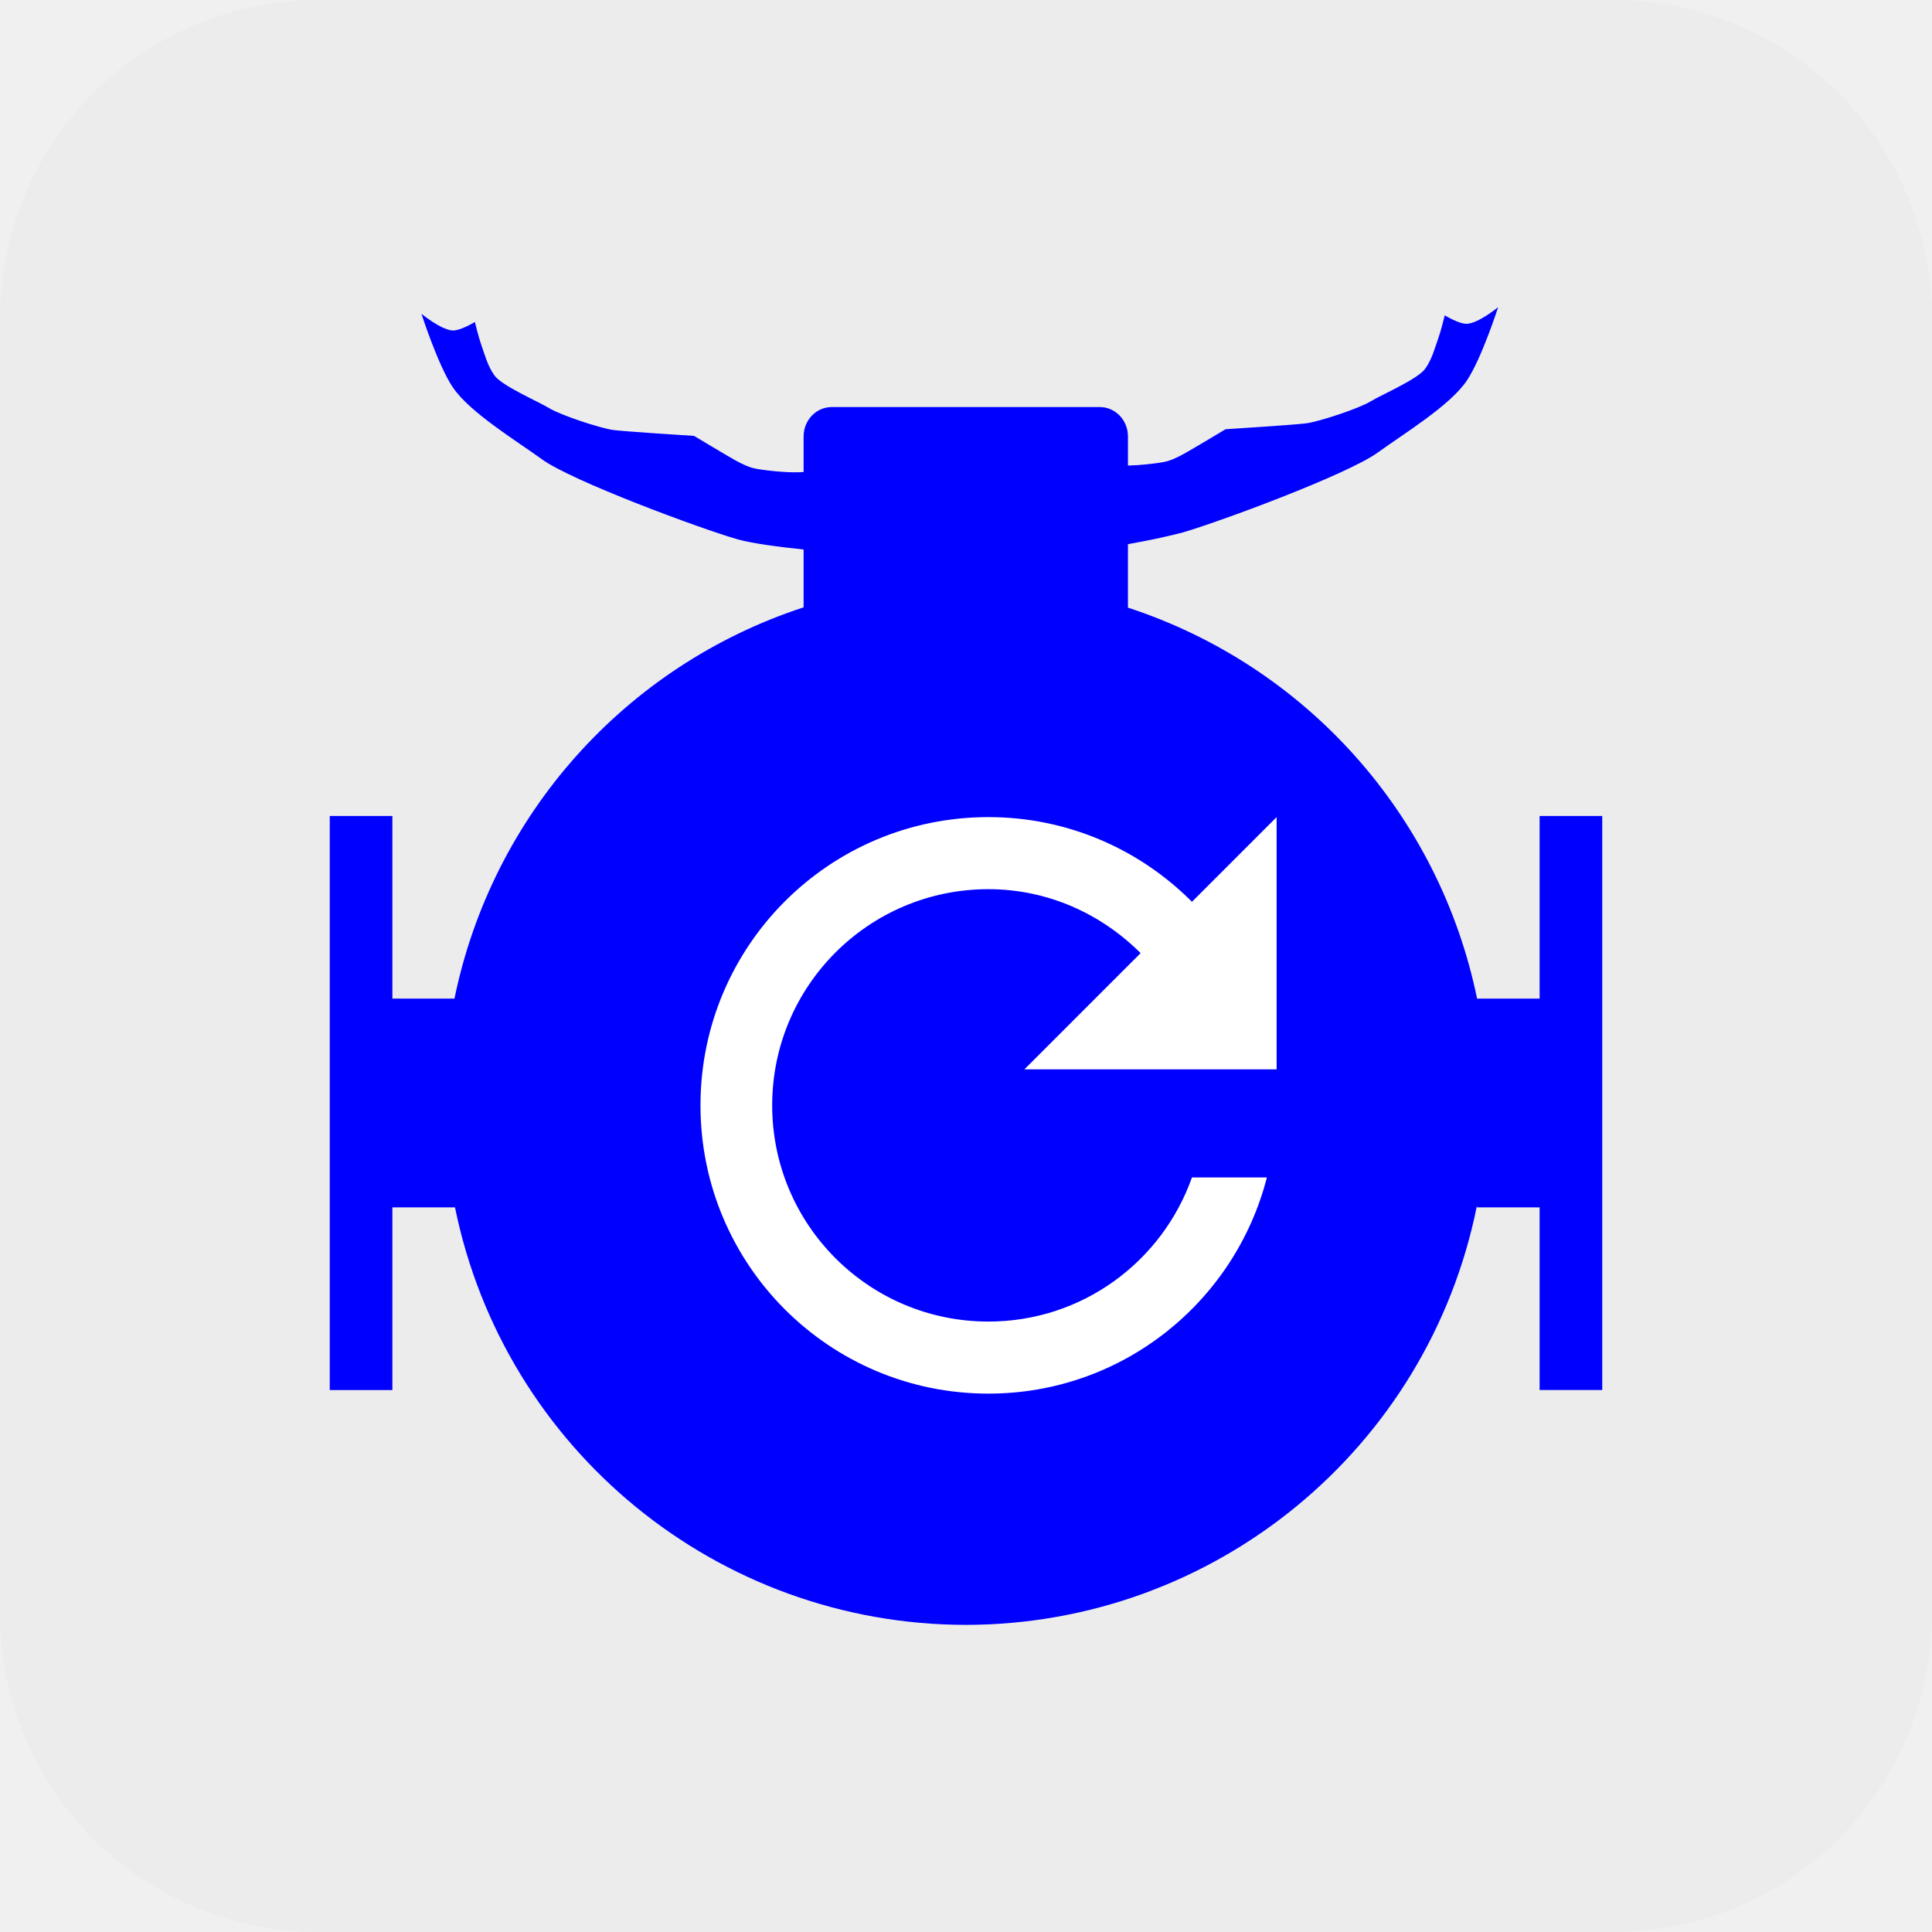
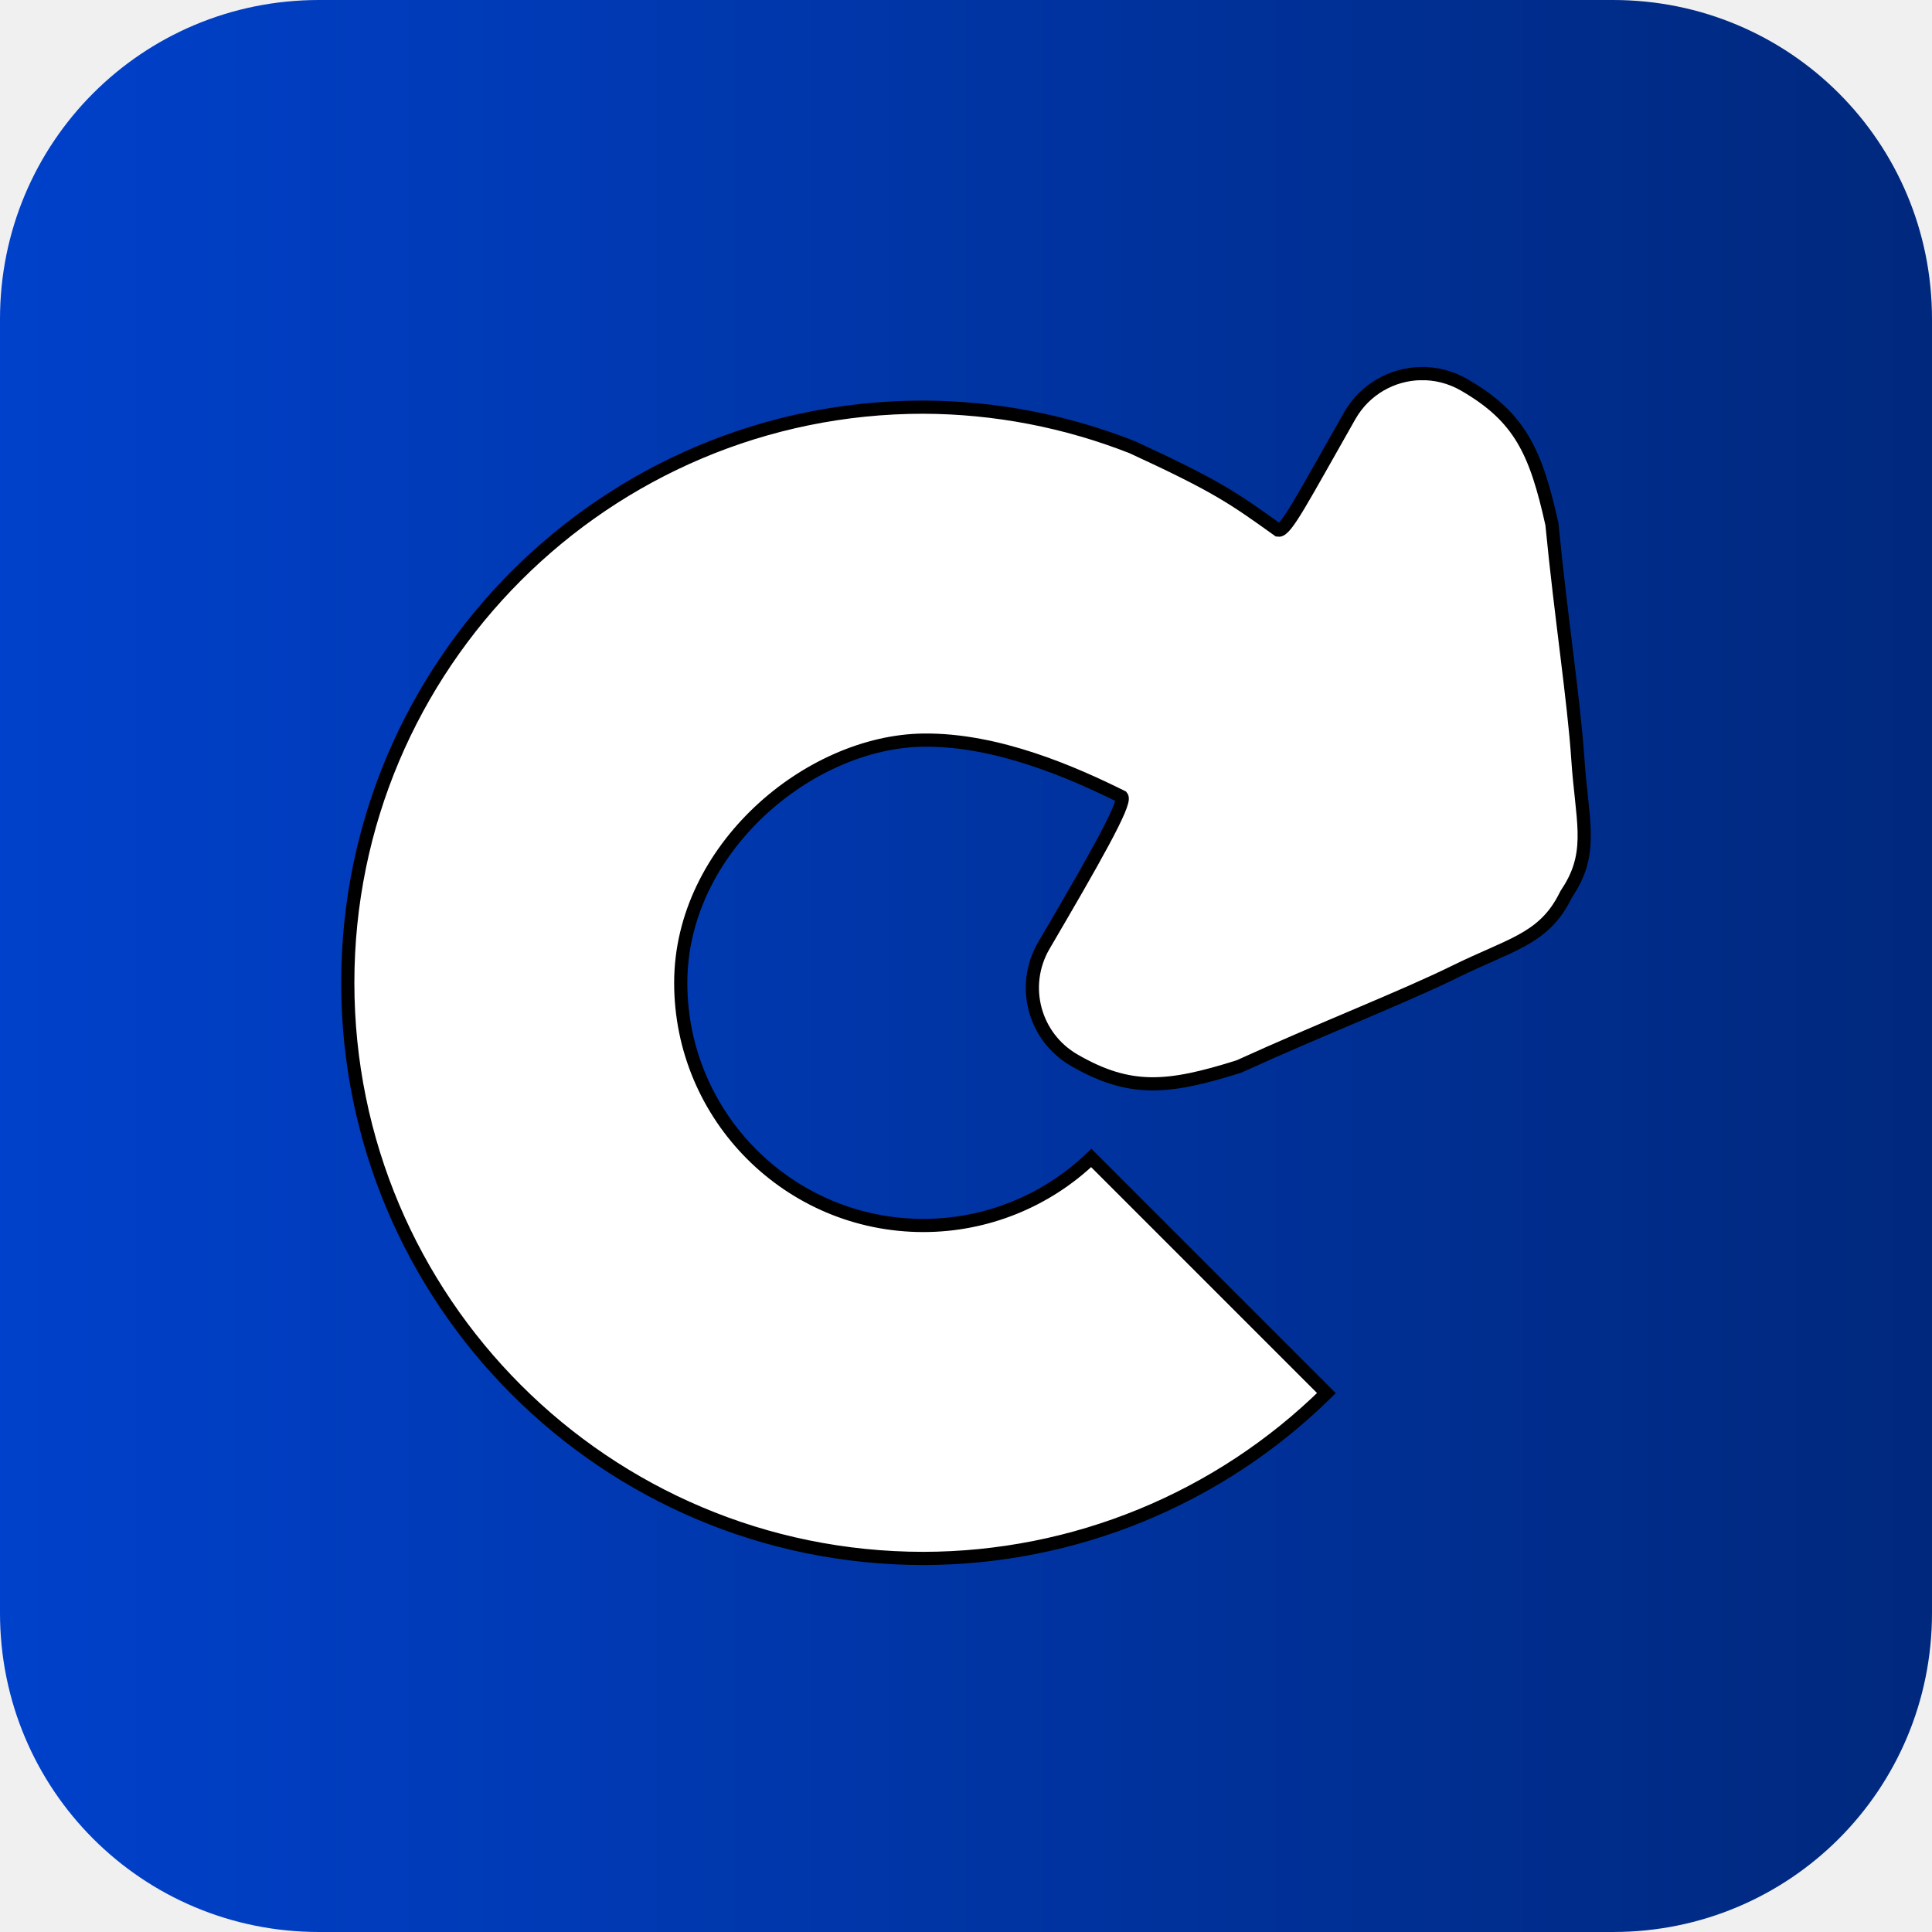
- <svg xmlns="http://www.w3.org/2000/svg" width="146.535mm" height="146.535mm" viewBox="0 0 519.218 519.218" id="svg2" version="1.1">
+ <svg xmlns="http://www.w3.org/2000/svg" xmlns:xlink="http://www.w3.org/1999/xlink" width="146.535mm" height="146.535mm" viewBox="0 0 519.219 519.219" id="svg2" version="1.1">
  <defs id="defs4">
+     <linearGradient id="linearGradient84153">
+       <stop style="stop-color:#0041cb;stop-opacity:1;" offset="0" id="stop84155" />
+       <stop style="stop-color:#00287d;stop-opacity:1" offset="1" id="stop84157" />
+     </linearGradient>
    <marker orient="auto" refY="0" refX="0" id="TriangleOutL" style="overflow:visible">
      <path id="path84385" d="m 5.77,0 -8.65,5 0,-10 8.65,5 z" style="fill:#000000;fill-opacity:1;fill-rule:evenodd;stroke:#000000;stroke-width:1pt;stroke-opacity:1" transform="scale(0.8,0.8)" />
    </marker>
    <marker orient="auto" refY="0" refX="0" id="marker84503" style="overflow:visible">
      <path id="path84505" d="M 0,0 5,-5 -12.5,0 5,5 0,0 Z" style="fill:#000000;fill-opacity:1;fill-rule:evenodd;stroke:#000000;stroke-width:1pt;stroke-opacity:1" transform="matrix(-0.8,0,0,-0.8,-10,0)" />
    </marker>
    <marker orient="auto" refY="0" refX="0" id="Arrow2Lend" style="overflow:visible">
      <path id="path84264" style="fill:#000000;fill-opacity:1;fill-rule:evenodd;stroke:#000000;stroke-width:0.625;stroke-linejoin:round;stroke-opacity:1" d="M 8.719,4.034 -2.207,0.016 8.719,-4.002 c -1.745,2.372 -1.735,5.617 -6e-7,8.035 z" transform="matrix(-1.1,0,0,-1.1,-1.1,0)" />
    </marker>
    <marker orient="auto" refY="0" refX="0" id="Arrow1Lend" style="overflow:visible">
      <path id="path84246" d="M 0,0 5,-5 -12.5,0 5,5 0,0 Z" style="fill:#000000;fill-opacity:1;fill-rule:evenodd;stroke:#000000;stroke-width:1pt;stroke-opacity:1" transform="matrix(-0.8,0,0,-0.8,-10,0)" />
    </marker>
    <symbol id="symbol8102">
      <path d="M 14,28 24,18 34,28 Z" style="stroke:none" id="path8106" />
    </symbol>
    <symbol id="symbol8186">
      <path d="M 35.3,12.7 C 32.41,9.8 28.42,8 24,8 15.16,8 8.02,15.16 8.02,24 c 0,8.84 7.14,16 15.98,16 7.45,0 13.69,-5.1 15.46,-12 l -4.16,0 c -1.65,4.66 -6.07,8 -11.3,8 -6.63,0 -12,-5.37 -12,-12 0,-6.63 5.37,-12 12,-12 3.31,0 6.28,1.38 8.45,3.55 L 26,22 40,22 40,8 35.3,12.7 Z" style="stroke:none" id="path8190" />
    </symbol>
    <symbol id="symbol8084">
      <path d="M 40,22 15.66,22 26.83,10.83 24,8 8,24 24,40 26.83,37.17 15.66,26 40,26 40,22 Z" style="stroke:none" id="path8088" />
    </symbol>
    <symbol id="symbol71972">
      <path d="m 30,12 -24,0 0,4 24,0 0,-4 z m 0,8 -24,0 0,4 24,0 0,-4 z M 6,32 22,32 22,28 6,28 6,32 Z M 34,12 34,28.37 C 33.37,28.14 32.71,28 32,28 c -3.31,0 -6,2.69 -6,6 0,3.31 2.69,6 6,6 3.31,0 6,-2.69 6,-6 l 0,-18 6,0 0,-4 -10,0 z" style="stroke:none" id="path71976" />
    </symbol>
    <symbol id="symbol74393">
      <path d="M 13.51,9.69 9.93,6.1 7.1,8.93 10.69,12.52 13.51,9.69 Z M 8,21 2,21 2,25 8,25 8,21 Z M 26,1.1 22,1.1 22,7 26,7 26,1.1 Z M 40.9,8.93 38.07,6.1 34.48,9.69 37.31,12.52 40.9,8.93 Z m -6.41,27.38 3.59,3.59 2.83,-2.83 -3.59,-3.59 -2.83,2.83 z M 40,21 l 0,4 6,0 0,-4 -6,0 z M 24,11 c -6.63,0 -12,5.37 -12,12 0,6.63 5.37,12 12,12 6.63,0 12,-5.37 12,-12 0,-6.63 -5.37,-12 -12,-12 z m -2,33.9 4,0 0,-5.9 -4,0 0,5.9 z M 7.1,37.07 9.93,39.9 13.52,36.31 10.69,33.48 7.1,37.07 Z" style="stroke:none" id="path74397" />
    </symbol>
    <symbol id="symbol74381">
      <path d="m 7.1,37.07 2.83,2.83 3.59,-3.59 -2.83,-2.83 -3.59,3.59 z m 14.9,7.83 4,0 0,-5.9 -4,0 0,5.9 z M 8,21 2,21 2,25 8,25 8,21 Z M 30,12.62 30,3 18,3 l 0,9.62 c -3.58,2.08 -6,5.94 -6,10.38 0,6.63 5.37,12 12,12 6.63,0 12,-5.37 12,-12 0,-4.44 -2.42,-8.31 -6,-10.38 z m 10,8.38 0,4 6,0 0,-4 -6,0 z m -5.51,15.31 3.59,3.59 2.83,-2.83 -3.59,-3.59 -2.83,2.83 z" style="stroke:none" id="path74385" />
    </symbol>
+     <linearGradient xlink:href="#linearGradient84153" id="linearGradient84159" x1="-2233.021" y1="5396.57" x2="-1713.802" y2="5396.57" gradientUnits="userSpaceOnUse" gradientTransform="translate(2365.157,-4880.905)" />
  </defs>
-   <g id="layer1" transform="translate(-99.31451,-261.1233)">
-     <path style="opacity:1;fill:#ececec;fill-opacity:1;fill-rule:nonzero;stroke:none;stroke-width:0.354;stroke-linecap:butt;stroke-miterlimit:4;stroke-dasharray:none;stroke-dashoffset:0;stroke-opacity:1" d="m 185.029,261.123 347.79,0 c 47.486,0 85.714,38.229 85.714,85.714 l 0,347.79 c 0,47.486 -38.229,85.714 -85.714,85.714 l -347.79,0 c -47.486,0 -85.714,-38.229 -85.714,-85.714 l 0,-347.79 c 0,-47.486 38.229,-85.714 85.714,-85.714 z" id="rect83972" />
-     <path style="opacity:1;fill:#0000ff;fill-opacity:1;fill-rule:nonzero;stroke:none;stroke-width:0.354;stroke-linecap:butt;stroke-miterlimit:4;stroke-dasharray:none;stroke-dashoffset:0;stroke-opacity:1" d="m 501.942,343.659 c 0,0 -5.176,4.27 -8.319,4.479 -2.146,0.143 -6.038,-2.278 -6.038,-2.278 0,0 -0.996,4.088 -1.695,6.069 -1.001,2.838 -1.794,5.861 -3.562,8.295 -2.078,2.861 -11.714,6.968 -14.735,8.806 -3.101,1.887 -13.573,5.349 -17.168,5.854 -2.811,0.395 -21.747,1.594 -21.747,1.594 0,0 -9.215,5.536 -11.208,6.621 -1.764,0.96 -3.618,1.884 -5.596,2.23 -2.188,0.382 -6.074,0.836 -9.426,0.915 l 0,-7.808 c 0,-4.386 -3.375,-7.917 -7.569,-7.917 l -72.03,0 c -4.194,0 -7.569,3.531 -7.569,7.917 l 0,9.534 c -3.636,0.327 -9.687,-0.331 -12.634,-0.846 -1.978,-0.345 -3.832,-1.27 -5.596,-2.23 -1.994,-1.085 -11.209,-6.621 -11.209,-6.621 0,0 -18.935,-1.199 -21.746,-1.594 -3.594,-0.505 -14.067,-3.967 -17.168,-5.854 -3.021,-1.838 -12.657,-5.946 -14.735,-8.807 -1.768,-2.435 -2.562,-5.456 -3.562,-8.294 -0.699,-1.981 -1.696,-6.069 -1.696,-6.069 0,0 -3.892,2.419 -6.038,2.276 -3.142,-0.21 -8.317,-4.478 -8.317,-4.478 0,0 4.425,13.765 8.387,19.703 4.534,6.795 17.295,14.517 23.893,19.332 8.156,5.952 43.04,18.828 52.749,21.601 4.104,1.105 10.814,2.001 17.672,2.711 l 0,15.544 a 140.254,140.254 0 0 0 -93.828,105.156 l -16.688,0 0,-49.089 -16.83,0 0,154.28 16.83,0 0,-49.089 16.83,0 a 140.254,140.254 0 0 0 137.269,112.203 140.254,140.254 0 0 0 137.388,-112.737 l 0,0.533 16.83,0 0,49.089 16.83,0 0,-154.28 -16.83,0 0,49.089 -16.807,0 a 140.254,140.254 0 0 0 -93.827,-105.071 l 0,-17.061 c 5.278,-0.939 10.333,-2.003 14.465,-3.072 9.708,-2.773 44.591,-15.65 52.747,-21.602 6.599,-4.815 19.36,-12.535 23.893,-19.331 3.962,-5.938 8.388,-19.705 8.388,-19.705 z" id="path83974" />
-     <path d="m 419.647,503.476 c -13.992,-14.041 -33.311,-22.756 -54.711,-22.756 -42.801,0 -77.37,34.666 -77.37,77.467 0,42.801 34.57,77.467 77.37,77.467 36.071,0 66.283,-24.693 74.852,-58.1 l -20.141,0 c -7.989,22.562 -29.389,38.733 -54.711,38.733 -32.1,0 -58.1,-26 -58.1,-58.1 0,-32.1 26,-58.1 58.1,-58.1 16.026,0 30.406,6.682 40.912,17.188 l -31.229,31.229 67.784,0 0,-67.784 -22.756,22.756 z" style="fill:#ffffff;stroke:none;stroke-width:0.207" id="path164293" />
+   <g id="layer1" transform="translate(-132.1366,-256.0549)">
+     <path style="opacity:1;fill:url(#linearGradient84159);fill-opacity:1;fill-rule:nonzero;stroke:none;stroke-width:0.354;stroke-linecap:butt;stroke-miterlimit:4;stroke-dasharray:none;stroke-dashoffset:0;stroke-opacity:1" d="m 217.851,256.055 347.79,0 c 47.486,0 85.714,38.229 85.714,85.714 l 0,347.79 c 0,47.486 -38.229,85.714 -85.714,85.714 l -347.79,0 c -47.486,0 -85.714,-38.229 -85.714,-85.714 l 0,-347.79 c 0,-47.486 38.229,-85.714 85.714,-85.714 z" id="path84014" />
+     <path style="opacity:1;fill:#ffffff;fill-opacity:1;fill-rule:nonzero;stroke:#000000;stroke-width:3.543;stroke-linecap:butt;stroke-miterlimit:4;stroke-dasharray:none;stroke-dashoffset:0;stroke-opacity:1" d="m 513.903,356.455 c -7.593,0.163 -14.904,4.181 -18.994,11.266 -12.829,22.553 -17.194,31.139 -19.233,30.82 -11.958,-8.541 -16.247,-11.704 -39.191,-22.28 -17.894,-7.057 -36.947,-10.715 -56.182,-10.786 -85.439,4e-4 -154.701,69.262 -154.701,154.701 -4e-4,85.44 69.262,154.702 154.701,154.703 40.528,-0.052 79.418,-16.007 108.306,-44.432 l -63.194,-63.194 c -12.136,11.637 -28.298,18.138 -45.111,18.145 -36.02,-4e-4 -65.22,-29.201 -65.219,-65.221 3e-4,-36.019 34.477,-64.849 65.219,-65.219 20.09,-0.242 40.631,8.945 53.318,15.23 1.296,1.605 -7.886,17.679 -21.004,40.066 -6.233,10.796 -2.56,24.505 8.236,30.738 14.971,8.644 25.164,7.69 44.202,1.692 22.675,-10.319 43.95,-18.542 58.239,-25.571 14.289,-7.029 23.042,-8.543 28.846,-18.982 0.344,-0.62 0.658,-1.216 0.947,-1.797 0.359,-0.541 0.717,-1.109 1.082,-1.718 6.138,-10.246 3.072,-18.584 2.016,-34.472 -1.057,-15.889 -4.573,-38.425 -6.974,-63.222 -4.324,-19.486 -8.594,-28.79 -23.565,-37.434 -3.711,-2.143 -7.766,-3.115 -11.743,-3.03 z" id="path84113" />
  </g>
</svg>
